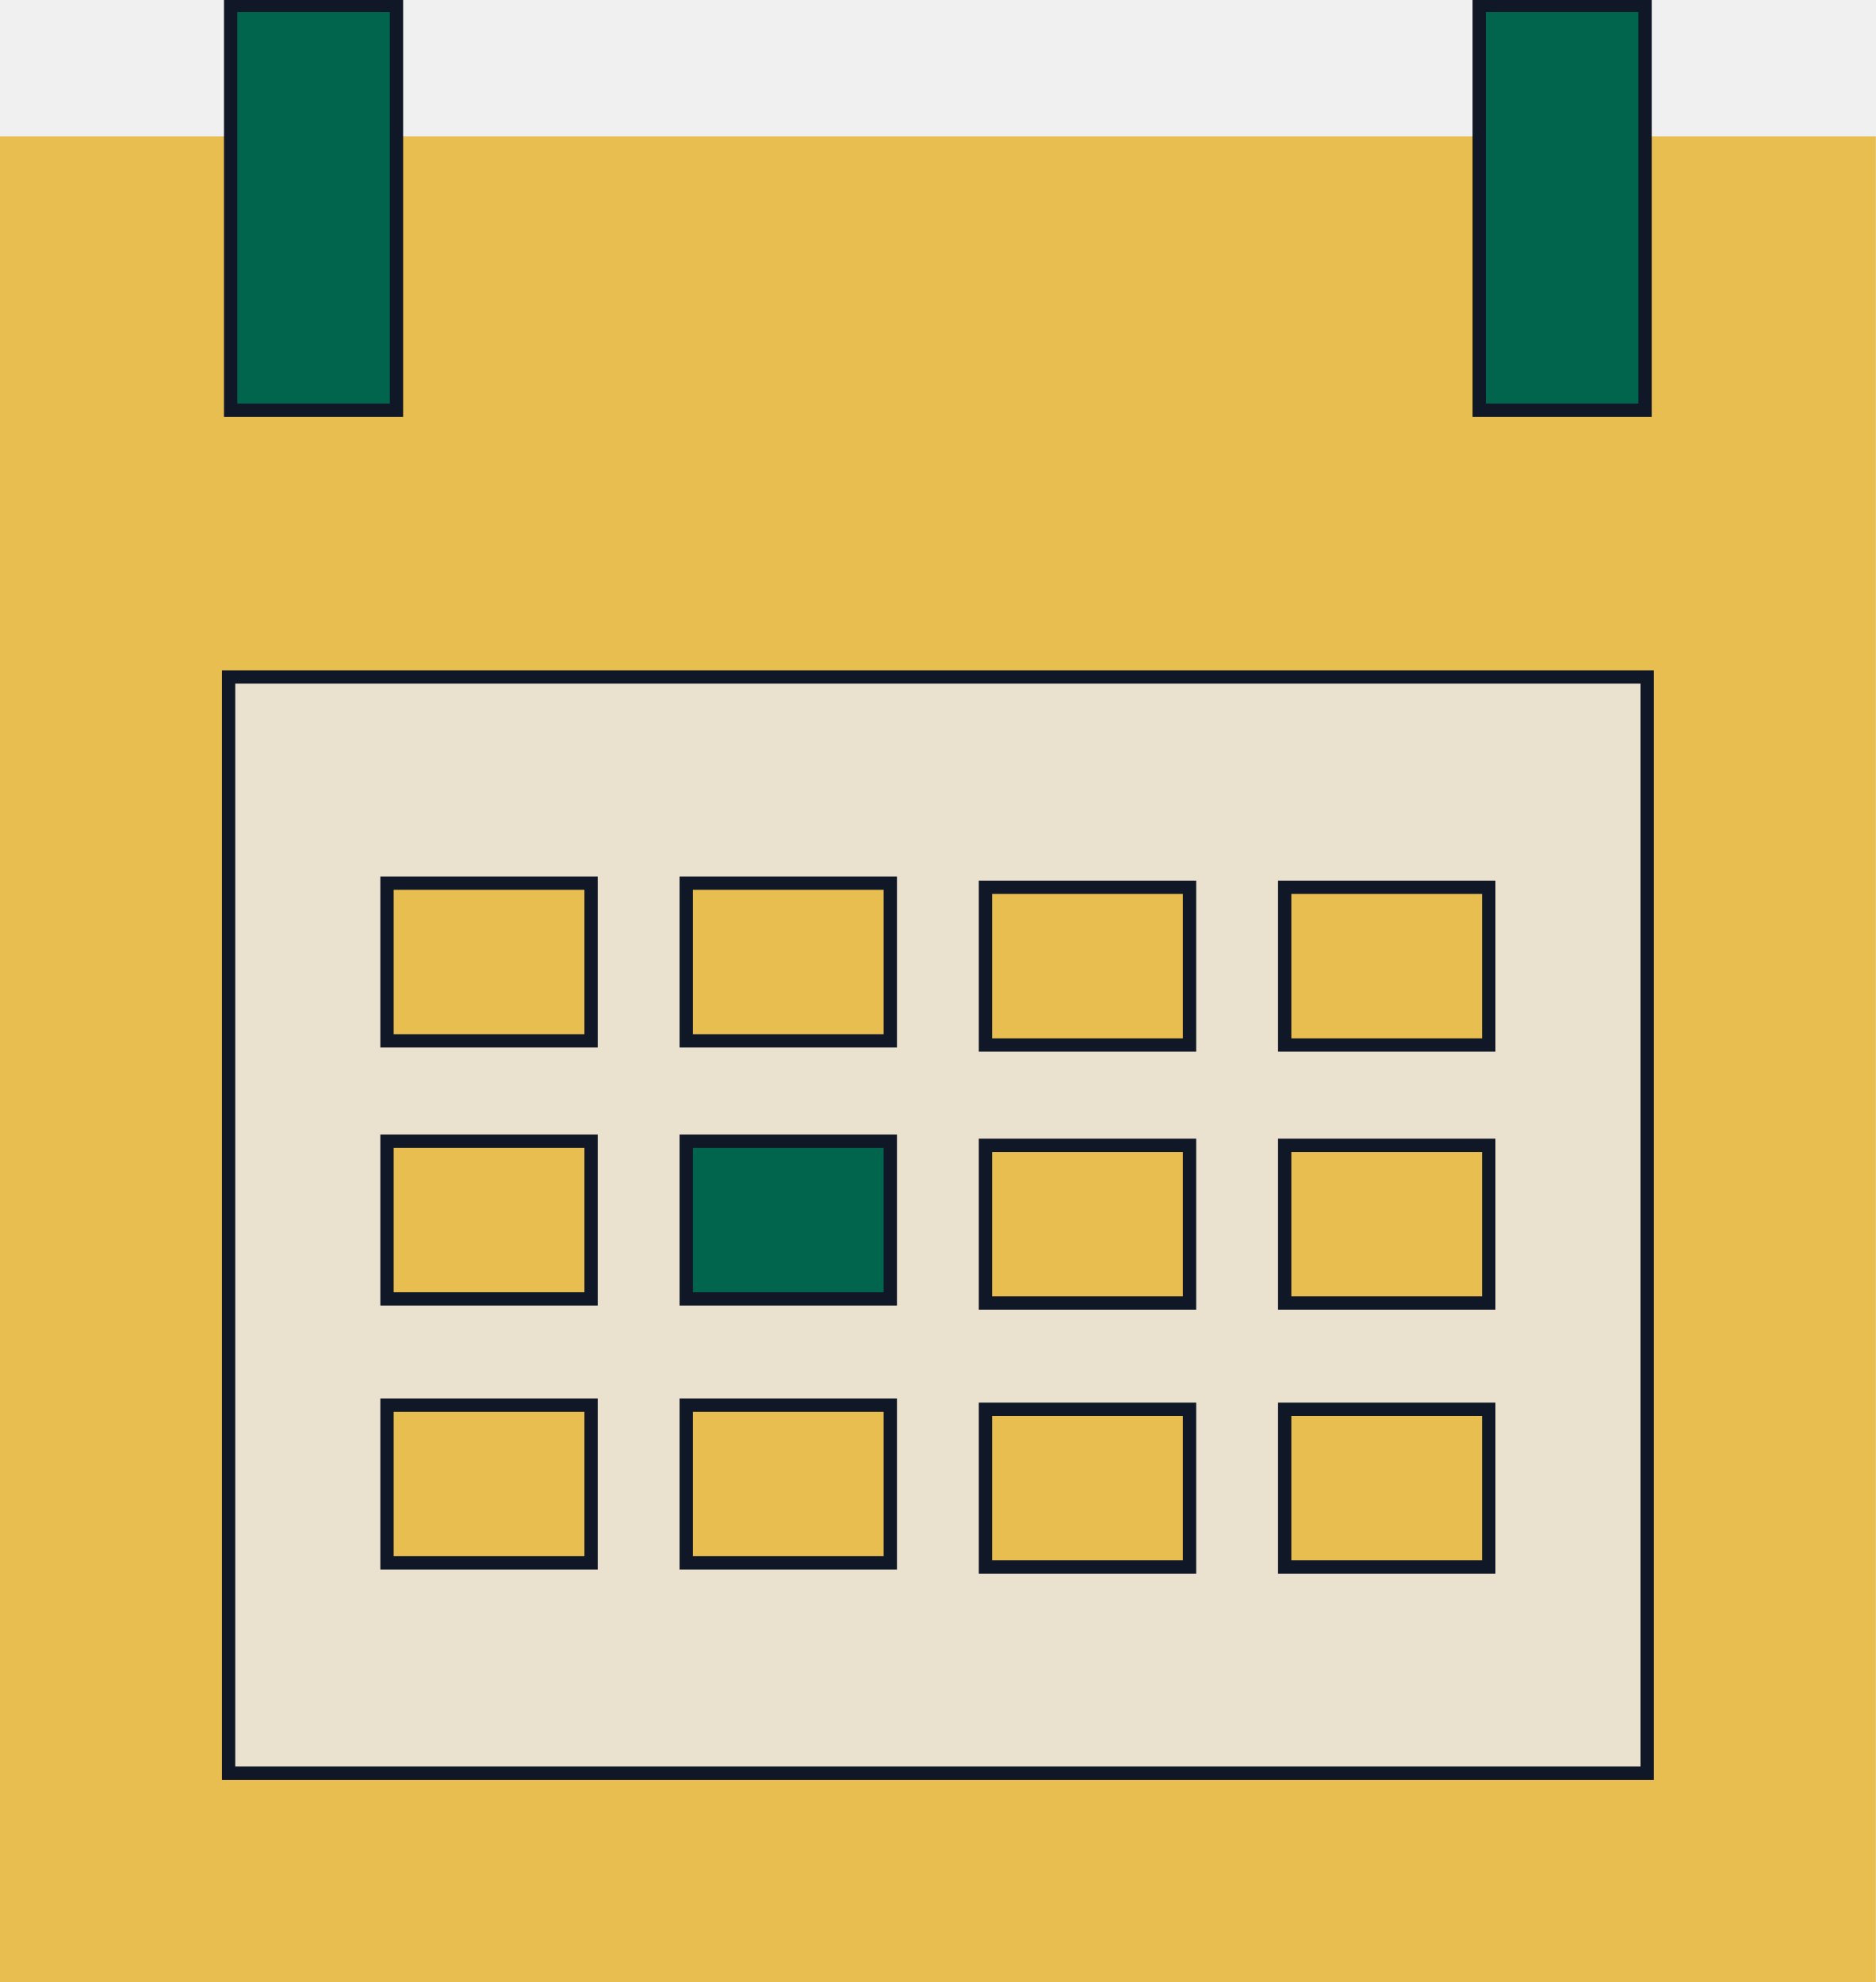
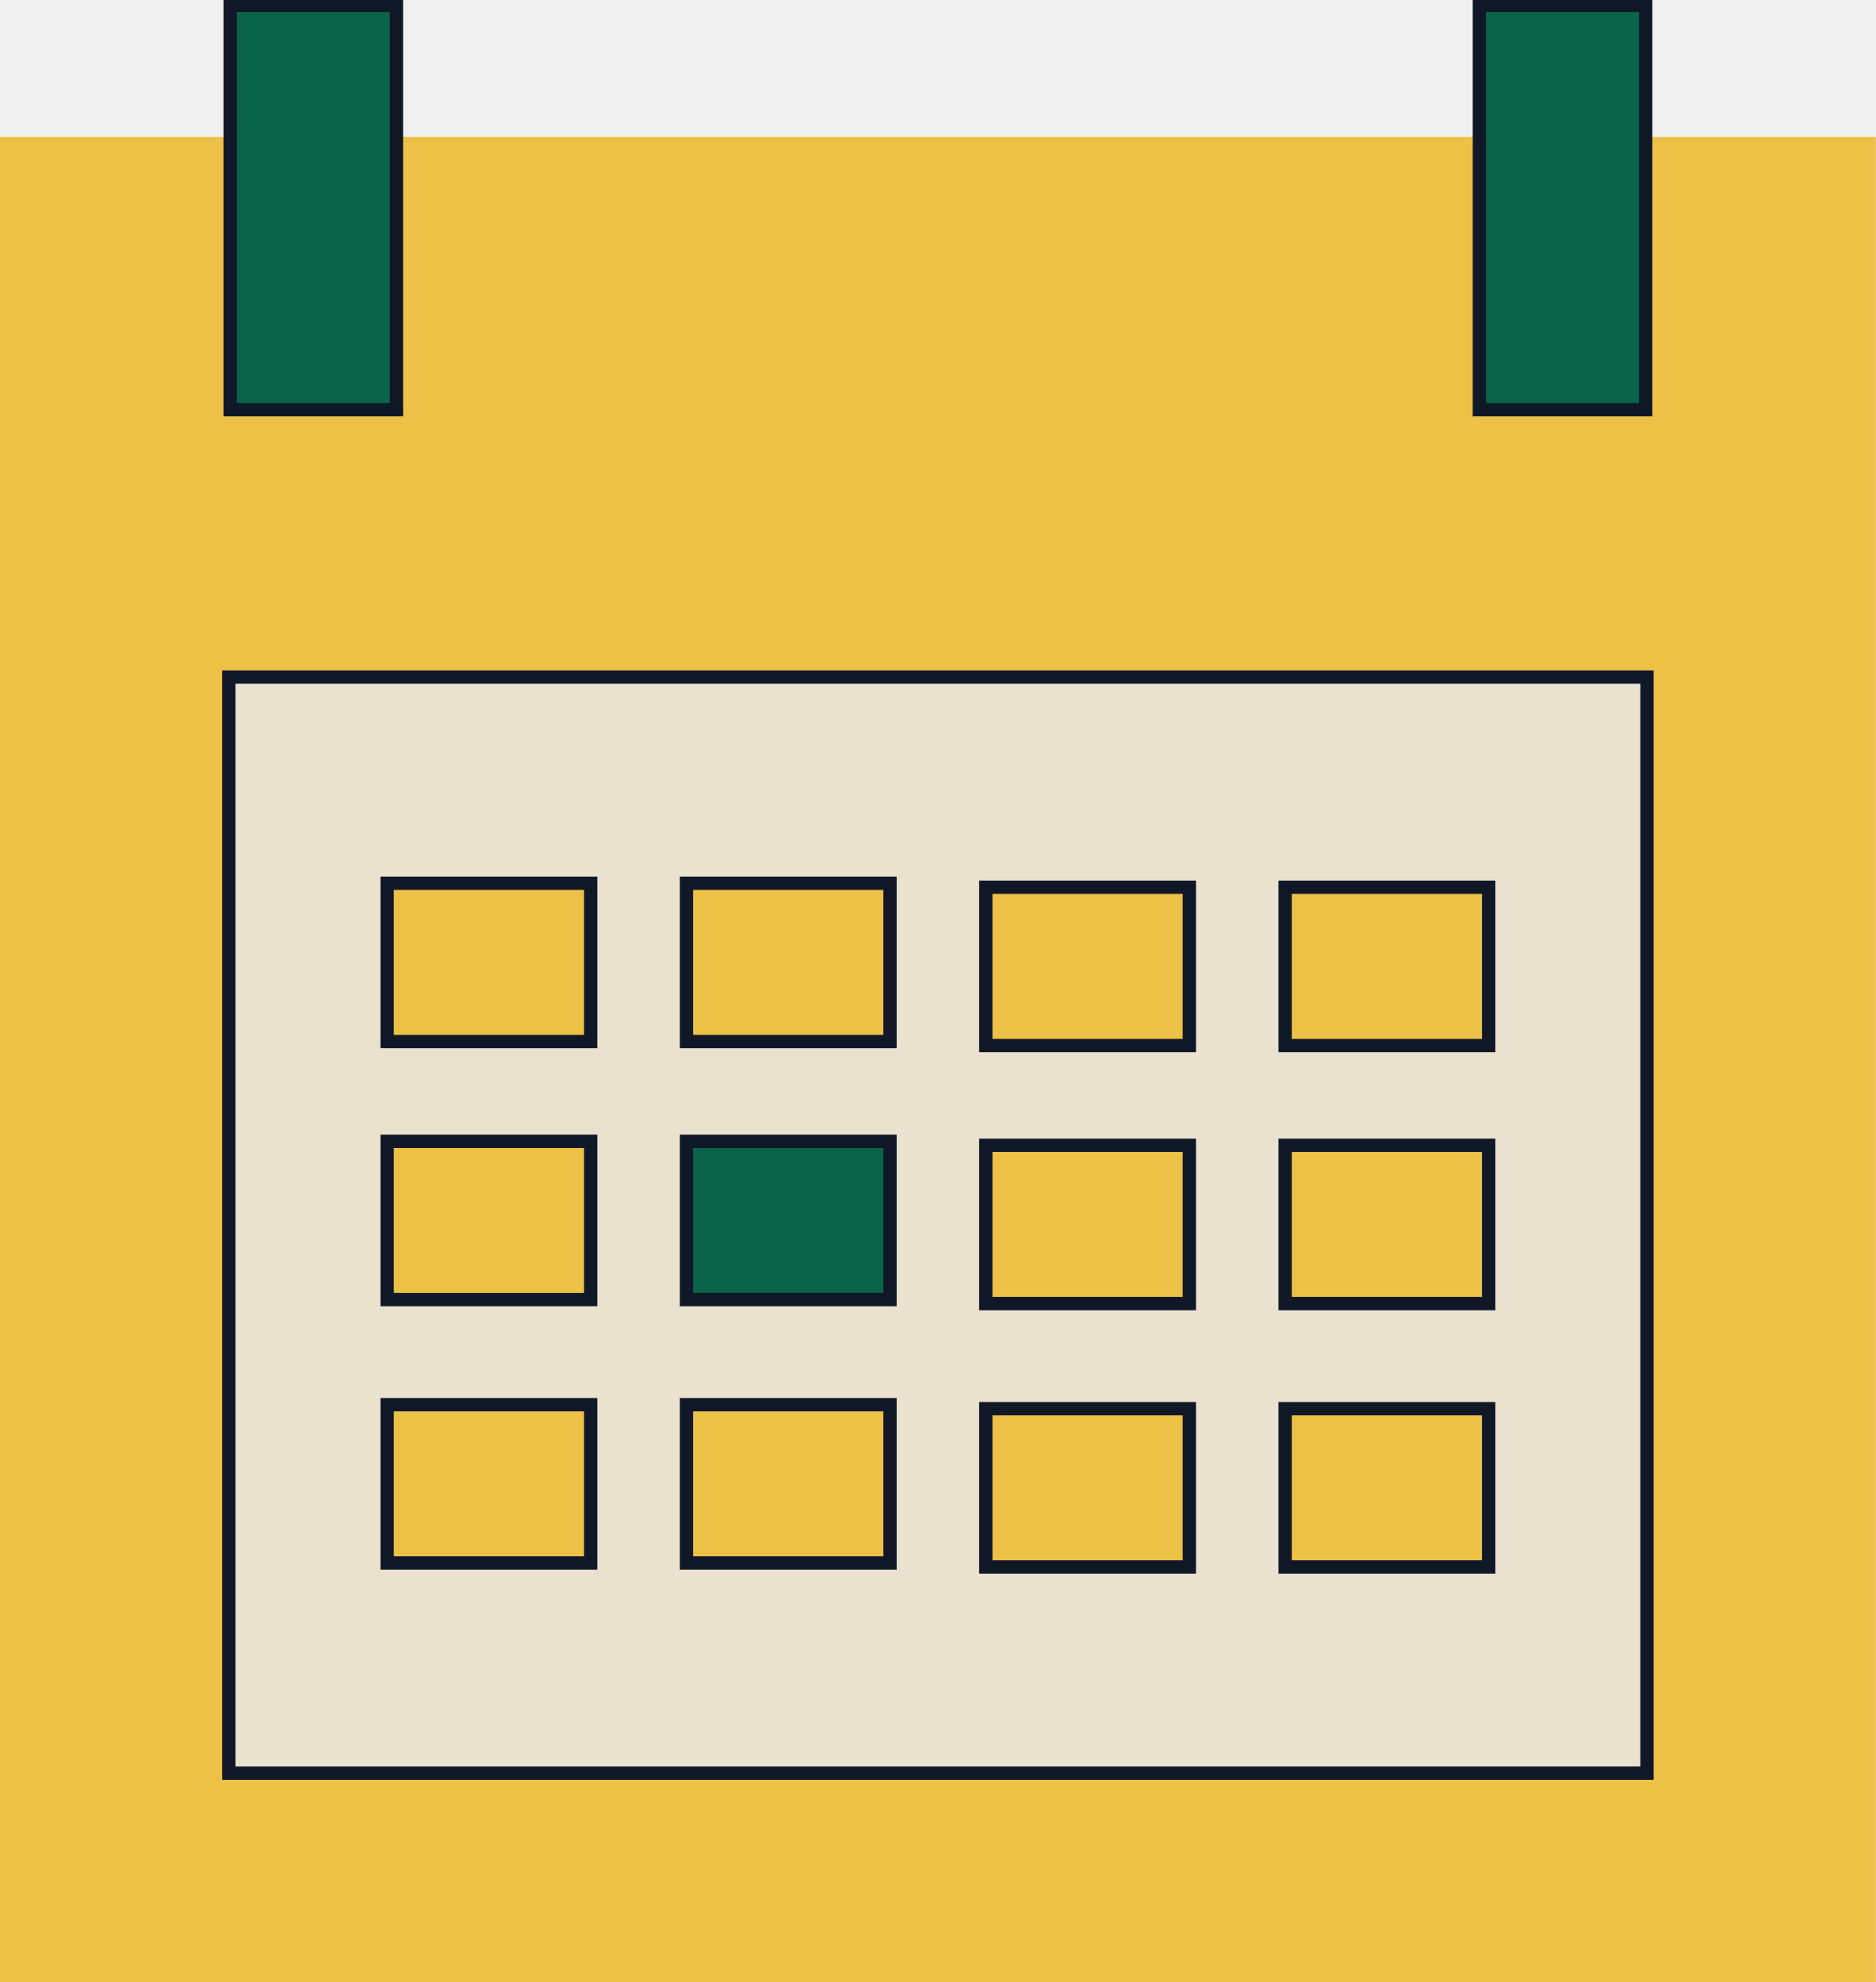
- <svg xmlns="http://www.w3.org/2000/svg" width="141" height="149" viewBox="0 0 141 149" fill="none">
-   <g clip-path="url(#clip0_2343_993)">
-     <path d="M141 10.256H0V148.999H141V10.256Z" fill="#E9BE51" />
-     <path d="M123.813 50.893H17.184V133.302H123.813V50.893Z" fill="#EAE2CF" stroke="#101727" stroke-miterlimit="10" />
-     <path d="M44.429 66.393H29.09V78.248H44.429V66.393Z" fill="#E9BE51" stroke="#101727" stroke-miterlimit="10" />
-     <path d="M66.922 66.393H51.582V78.248H66.922V66.393Z" fill="#E9BE51" stroke="#101727" stroke-miterlimit="10" />
-     <path d="M89.414 66.703H74.074V78.559H89.414V66.703Z" fill="#E9BE51" stroke="#101727" stroke-miterlimit="10" />
-     <path d="M111.906 66.703H96.566V78.559H111.906V66.703Z" fill="#E9BE51" stroke="#101727" stroke-miterlimit="10" />
-     <path d="M44.429 85.791H29.09V97.647H44.429V85.791Z" fill="#E9BE51" stroke="#101727" stroke-miterlimit="10" />
-     <path d="M66.922 85.791H51.582V97.647H66.922V85.791Z" fill="#01654D" stroke="#101727" stroke-miterlimit="10" />
-     <path d="M89.414 86.102H74.074V97.957H89.414V86.102Z" fill="#E9BE51" stroke="#101727" stroke-miterlimit="10" />
-     <path d="M111.906 86.102H96.566V97.957H111.906V86.102Z" fill="#E9BE51" stroke="#101727" stroke-miterlimit="10" />
-     <path d="M44.429 105.635H29.09V117.49H44.429V105.635Z" fill="#E9BE51" stroke="#101727" stroke-miterlimit="10" />
-     <path d="M66.922 105.635H51.582V117.49H66.922V105.635Z" fill="#E9BE51" stroke="#101727" stroke-miterlimit="10" />
-     <path d="M89.414 105.945H74.074V117.801H89.414V105.945Z" fill="#E9BE51" stroke="#101727" stroke-miterlimit="10" />
-     <path d="M111.906 105.945H96.566V117.801H111.906V105.945Z" fill="#E9BE51" stroke="#101727" stroke-miterlimit="10" />
-     <path d="M29.803 0.398H17.336V30.841H29.803V0.398Z" fill="#01654D" stroke="#101727" stroke-miterlimit="10" />
-     <path d="M123.655 0.398H111.188V30.841H123.655V0.398Z" fill="#01654D" stroke="#101727" stroke-miterlimit="10" />
-   </g>
+ <svg xmlns="http://www.w3.org/2000/svg" id="Capa_1" version="1.1" viewBox="0 0 141 149">
  <defs>
-     <clipPath id="clip0_2343_993">
-       <rect width="141" height="149" fill="white" />
+     <style>
+       .st0 {
+         fill: none;
+       }
+ 
+       .st1, .st2 {
+         fill: #ecc146;
+       }
+ 
+       .st3 {
+         fill: #09644a;
+       }
+ 
+       .st3, .st2, .st4 {
+         stroke: #101727;
+         stroke-miterlimit: 10;
+       }
+ 
+       .st5 {
+         clip-path: url(#clippath);
+       }
+ 
+       .st4 {
+         fill: #eae2cf;
+       }
+     </style>
+     <clipPath id="clippath">
+       <rect class="st0" y="0" width="141" height="149" />
    </clipPath>
  </defs>
+   <g class="st5">
+     <g>
+       <path class="st1" d="M141,10.3H0v138.7h141V10.3Z" />
+       <path class="st4" d="M123.8,50.9H17.2v82.4h106.6V50.9Z" />
+       <path class="st2" d="M44.4,66.4h-15.3v11.9h15.3v-11.9Z" />
+       <path class="st2" d="M66.9,66.4h-15.3v11.9h15.3v-11.9Z" />
+       <path class="st2" d="M89.4,66.7h-15.3v11.9h15.3v-11.9Z" />
+       <path class="st2" d="M111.9,66.7h-15.3v11.9h15.3v-11.9Z" />
+       <path class="st2" d="M44.4,85.8h-15.3v11.9h15.3v-11.9Z" />
+       <path class="st3" d="M66.9,85.8h-15.3v11.9h15.3v-11.9Z" />
+       <path class="st2" d="M89.4,86.1h-15.3v11.9h15.3v-11.9Z" />
+       <path class="st2" d="M111.9,86.1h-15.3v11.9h15.3v-11.9Z" />
+       <path class="st2" d="M44.4,105.6h-15.3v11.9h15.3v-11.9Z" />
+       <path class="st2" d="M66.9,105.6h-15.3v11.9h15.3v-11.9Z" />
+       <path class="st2" d="M89.4,105.9h-15.3v11.9h15.3v-11.9Z" />
+       <path class="st2" d="M111.9,105.9h-15.3v11.9h15.3v-11.9Z" />
+       <path class="st3" d="M29.8.4h-12.5v30.4h12.5V.4Z" />
+       <path class="st3" d="M123.7.4h-12.5v30.4h12.5V.4Z" />
+     </g>
+   </g>
</svg>
